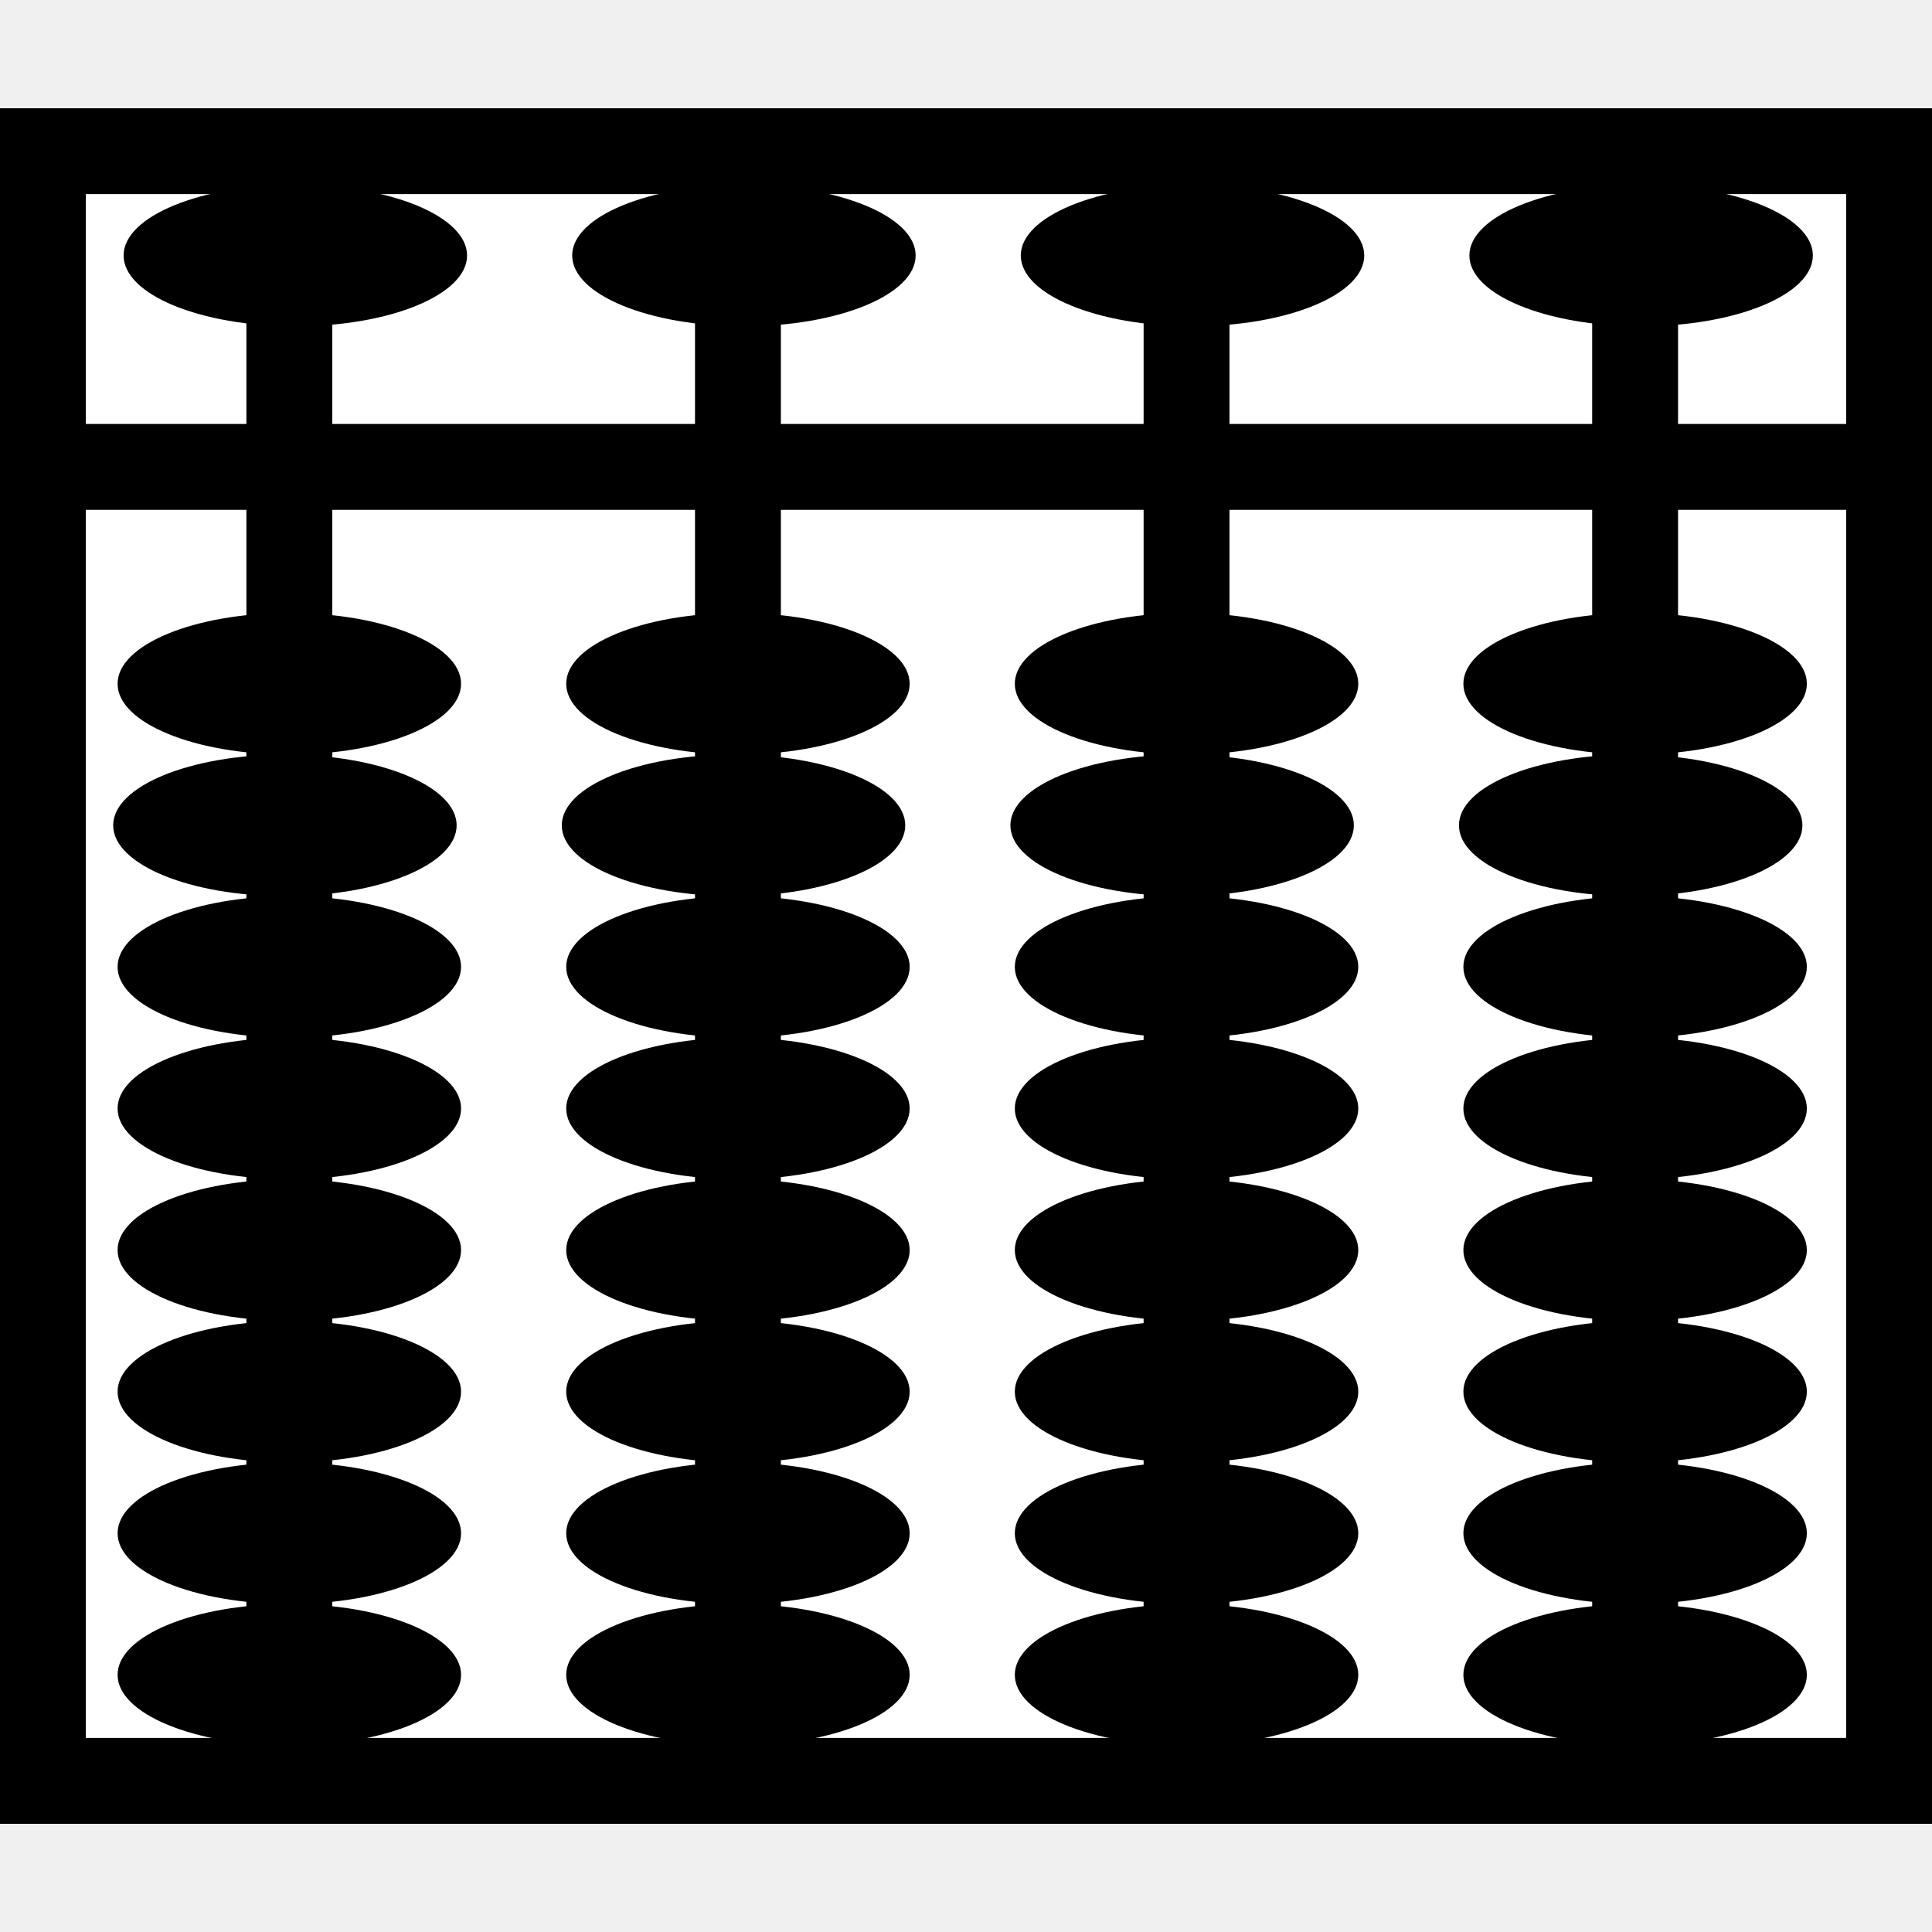
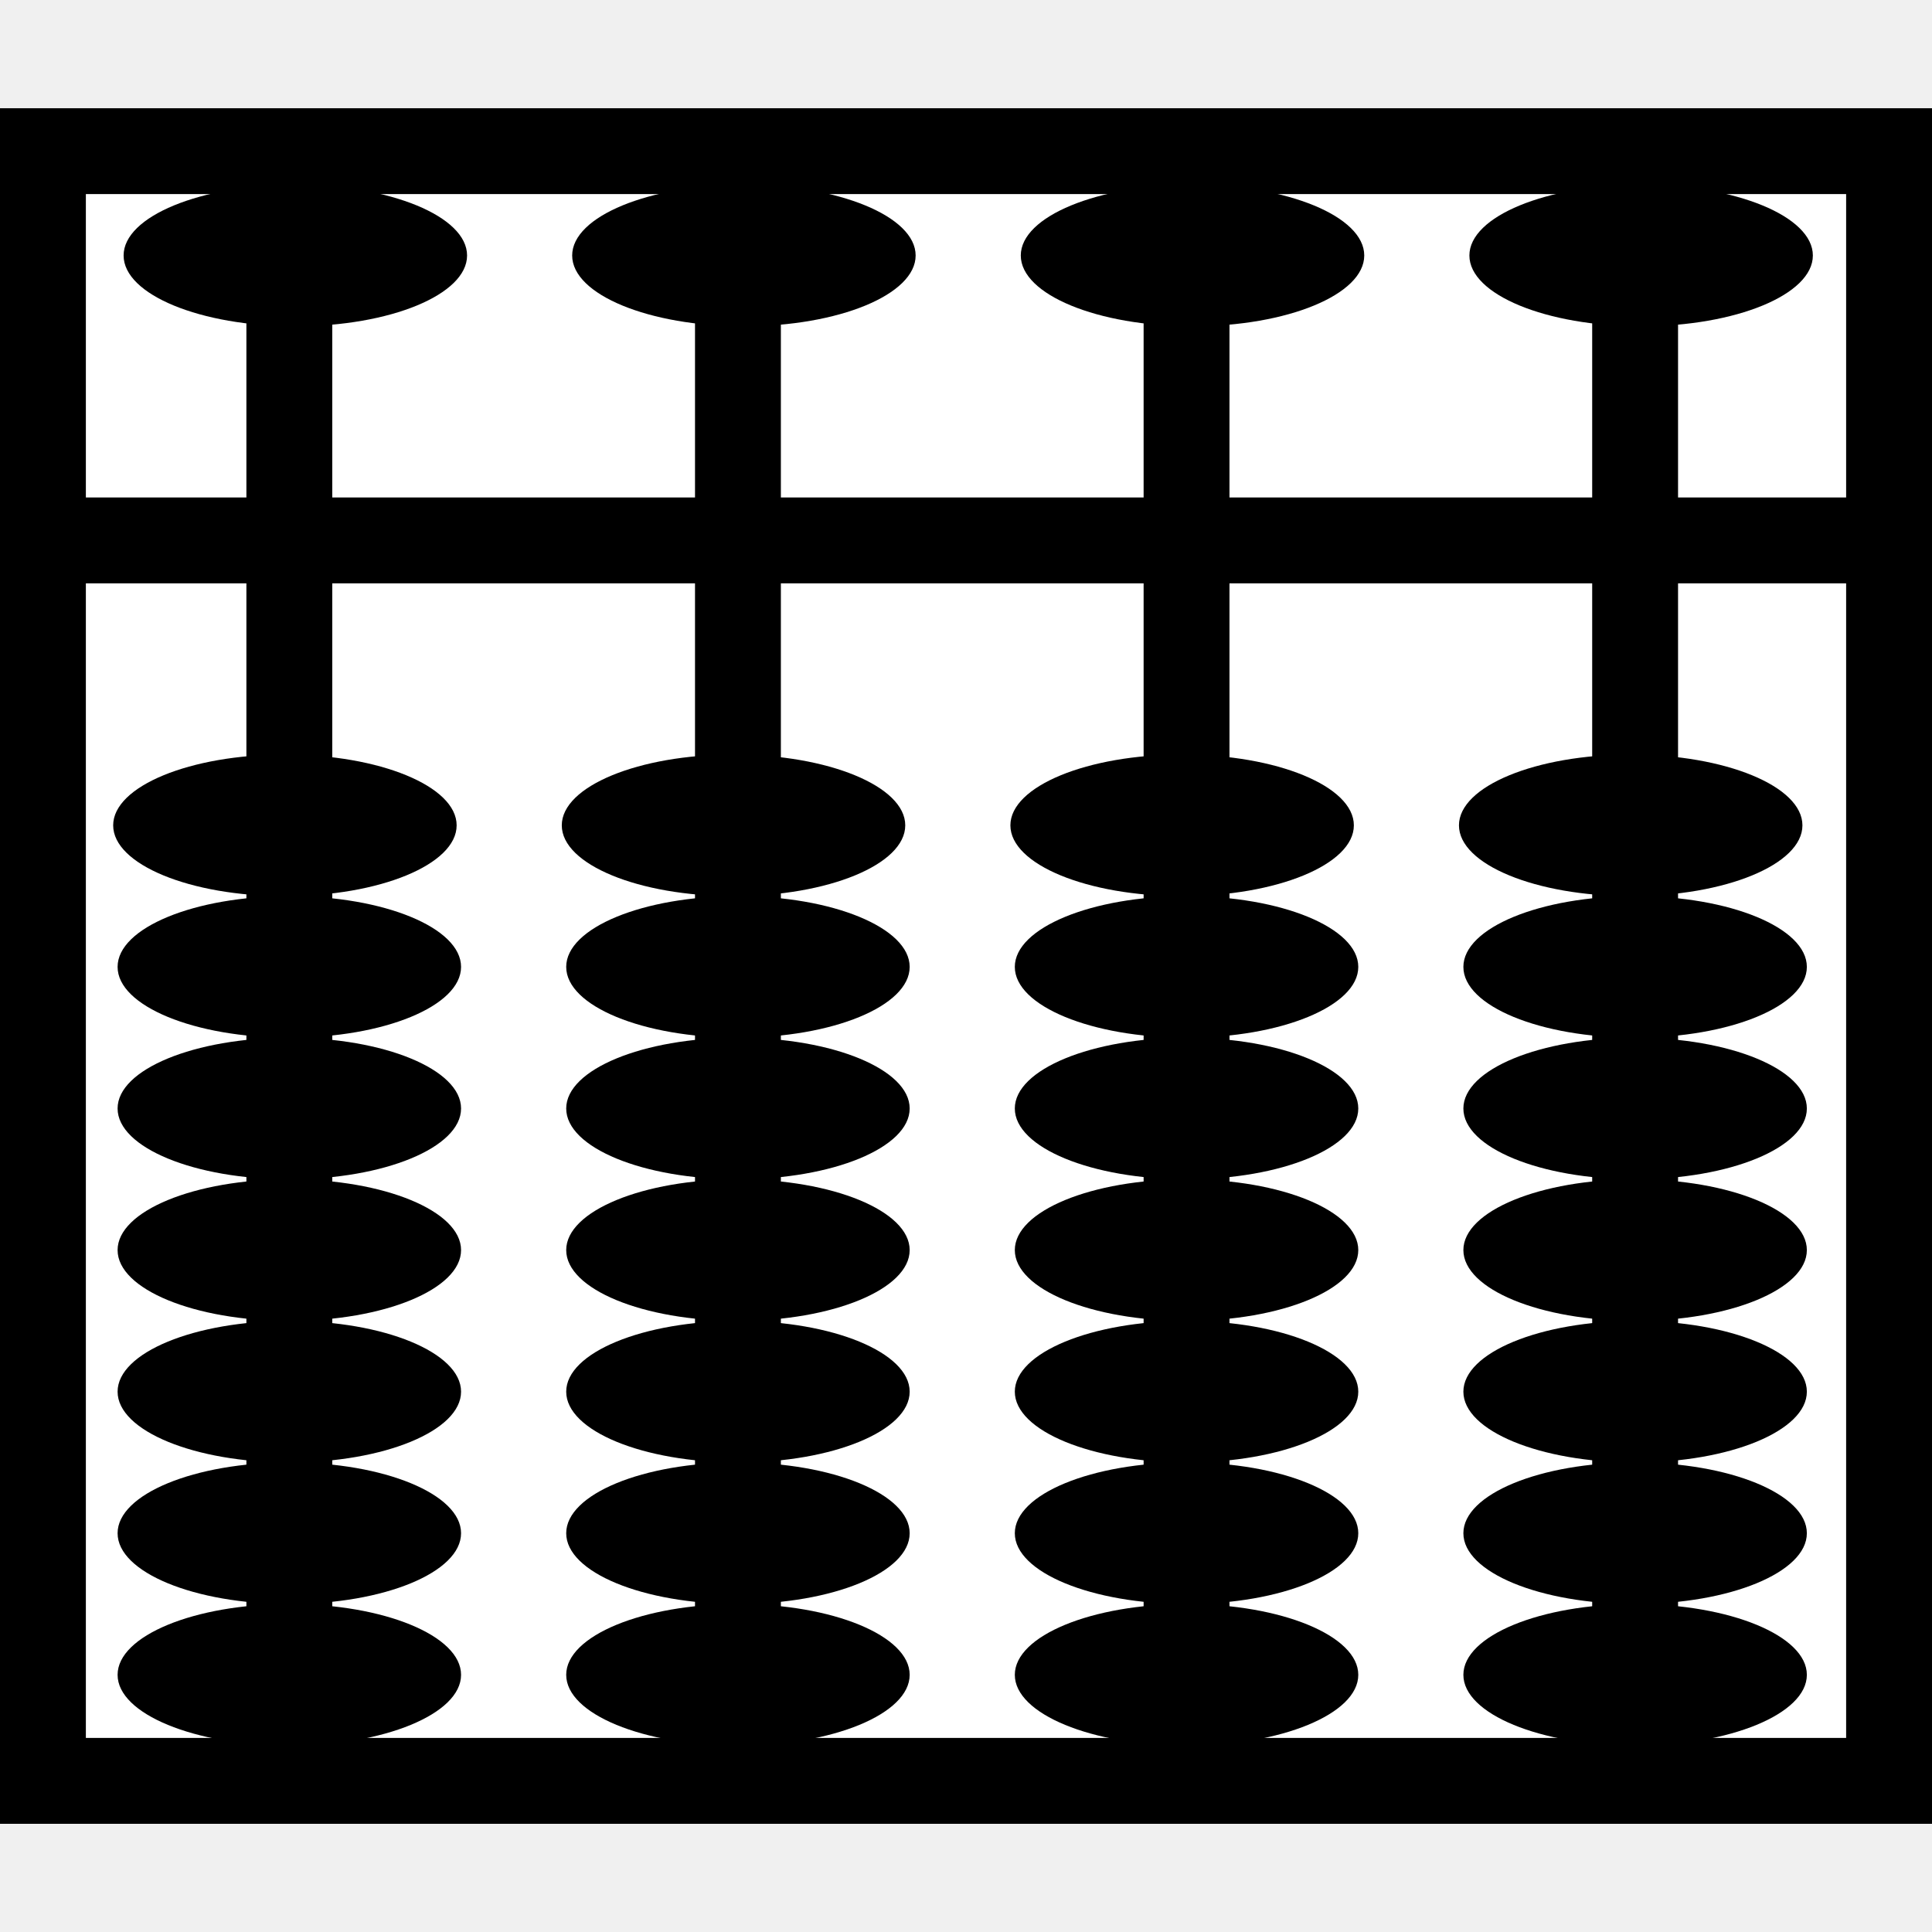
<svg xmlns="http://www.w3.org/2000/svg" version="1.1" width="45" height="45" id="svg2">
  <defs id="defs41" />
  <rect width="37.959" height="43" x="-41.48" y="1" transform="matrix(0,-1,1,0,0,0)" id="rect4" style="fill:#ffffff;fill-opacity:1;stroke:#000000;stroke-width:2" />
  <line y1="40.672" y2="4.328" x1="6.739" x2="6.739" style="fill:#aaaaaa;stroke:#000000;stroke-width:2;stroke-miterlimit:0;stroke-dasharray:none" id="line10-68" />
  <line y1="40.672" y2="4.328" x1="17.188" x2="17.188" style="fill:#aaaaaa;stroke:#000000;stroke-width:2;stroke-miterlimit:0;stroke-dasharray:none" id="line10-68-3" />
  <line y1="40.672" y2="4.328" x1="27.637" x2="27.637" style="fill:#aaaaaa;stroke:#000000;stroke-width:2;stroke-miterlimit:0;stroke-dasharray:none" id="line10-68-0" />
  <line y1="40.672" y2="4.328" x1="38.085" x2="38.085" style="fill:#aaaaaa;stroke:#000000;stroke-width:2;stroke-miterlimit:0;stroke-dasharray:none" id="line10-68-6" />
  <path d="m 10.739,29.117 a 4,1.649 0 0 1 -8,0 4,1.649 0 1 1 8,0 z" id="path3633-2" style="fill:#000000;fill-opacity:1;fill-rule:nonzero;stroke:none" />
  <path d="m 10.739,32.415 a 4,1.649 0 0 1 -8,0 4,1.649 0 1 1 8,0 z" id="path3633-7-6" style="fill:#000000;fill-opacity:1;fill-rule:nonzero;stroke:none" />
  <path d="m 10.739,35.712 a 4,1.649 0 0 1 -8,0 4,1.649 0 1 1 8,0 z" id="path3633-5-6" style="fill:#000000;fill-opacity:1;fill-rule:nonzero;stroke:none" />
  <path d="m 10.739,39.01 a 4,1.649 0 0 1 -8,0 4,1.649 0 1 1 8,0 z" id="path3633-3-49" style="fill:#000000;fill-opacity:1;fill-rule:nonzero;stroke:none" />
-   <path d="m 10.739,15.926 a 4,1.649 0 0 1 -8,0 4,1.649 0 1 1 8,0 z" id="path3633-2-7" style="fill:#000000;fill-opacity:1;fill-rule:nonzero;stroke:none" />
  <path d="m 10.739,22.521 a 4,1.649 0 0 1 -8,0 4,1.649 0 1 1 8,0 z" id="path3633-7-6-6" style="fill:#000000;fill-opacity:1;fill-rule:nonzero;stroke:none" />
  <path d="m 10.739,25.819 a 4,1.649 0 0 1 -8,0 4,1.649 0 1 1 8,0 z" id="path3633-3-49-6" style="fill:#000000;fill-opacity:1;fill-rule:nonzero;stroke:none" />
  <path d="m 21.188,29.117 a 4,1.649 0 0 1 -8,0 4,1.649 0 1 1 8,0 z" id="path3633-2-74" style="fill:#000000;fill-opacity:1;fill-rule:nonzero;stroke:none" />
  <path d="m 21.188,32.415 a 4,1.649 0 0 1 -8,0 4,1.649 0 1 1 8,0 z" id="path3633-7-6-5" style="fill:#000000;fill-opacity:1;fill-rule:nonzero;stroke:none" />
  <path d="m 21.188,35.712 a 4,1.649 0 0 1 -8,0 4,1.649 0 1 1 8,0 z" id="path3633-5-6-2" style="fill:#000000;fill-opacity:1;fill-rule:nonzero;stroke:none" />
  <path d="m 21.188,39.01 a 4,1.649 0 0 1 -8,0 4,1.649 0 1 1 8,0 z" id="path3633-3-49-5" style="fill:#000000;fill-opacity:1;fill-rule:nonzero;stroke:none" />
-   <path d="m 21.188,15.926 a 4,1.649 0 0 1 -8,0 4,1.649 0 1 1 8,0 z" id="path3633-2-7-4" style="fill:#000000;fill-opacity:1;fill-rule:nonzero;stroke:none" />
  <path d="m 21.188,22.521 a 4,1.649 0 0 1 -8,0 4,1.649 0 1 1 8,0 z" id="path3633-7-6-6-7" style="fill:#000000;fill-opacity:1;fill-rule:nonzero;stroke:none" />
  <path d="m 21.188,25.819 a 4,1.649 0 0 1 -8,0 4,1.649 0 1 1 8,0 z" id="path3633-3-49-6-4" style="fill:#000000;fill-opacity:1;fill-rule:nonzero;stroke:none" />
  <path d="m 31.637,29.117 a 4,1.649 0 0 1 -8,0 4,1.649 0 1 1 8,0 z" id="path3633-2-78" style="fill:#000000;fill-opacity:1;fill-rule:nonzero;stroke:none" />
  <path d="m 31.637,32.415 a 4,1.649 0 0 1 -8,0 4,1.649 0 1 1 8,0 z" id="path3633-7-6-68" style="fill:#000000;fill-opacity:1;fill-rule:nonzero;stroke:none" />
  <path d="m 31.637,35.712 a 4,1.649 0 0 1 -8,0 4,1.649 0 1 1 8,0 z" id="path3633-5-6-8" style="fill:#000000;fill-opacity:1;fill-rule:nonzero;stroke:none" />
  <path d="m 31.637,39.01 a 4,1.649 0 0 1 -8,0 4,1.649 0 1 1 8,0 z" id="path3633-3-49-4" style="fill:#000000;fill-opacity:1;fill-rule:nonzero;stroke:none" />
-   <path d="m 31.637,15.926 a 4,1.649 0 0 1 -8,0 4,1.649 0 1 1 8,0 z" id="path3633-2-7-3" style="fill:#000000;fill-opacity:1;fill-rule:nonzero;stroke:none" />
  <path d="m 31.637,22.521 a 4,1.649 0 0 1 -8,0 4,1.649 0 1 1 8,0 z" id="path3633-7-6-6-1" style="fill:#000000;fill-opacity:1;fill-rule:nonzero;stroke:none" />
  <path d="m 31.637,25.819 a 4,1.649 0 0 1 -8,0 4,1.649 0 1 1 8,0 z" id="path3633-3-49-6-49" style="fill:#000000;fill-opacity:1;fill-rule:nonzero;stroke:none" />
  <path d="m 42.085,29.117 a 4,1.649 0 0 1 -8,0 4,1.649 0 1 1 8,0 z" id="path3633-2-8" style="fill:#000000;fill-opacity:1;fill-rule:nonzero;stroke:none" />
  <path d="m 42.085,32.415 a 4,1.649 0 0 1 -8,0 4,1.649 0 1 1 8,0 z" id="path3633-7-6-9" style="fill:#000000;fill-opacity:1;fill-rule:nonzero;stroke:none" />
  <path d="m 42.085,35.712 a 4,1.649 0 0 1 -8,0 4,1.649 0 1 1 8,0 z" id="path3633-5-6-26" style="fill:#000000;fill-opacity:1;fill-rule:nonzero;stroke:none" />
  <path d="m 42.085,39.01 a 4,1.649 0 0 1 -8,0 4,1.649 0 1 1 8,0 z" id="path3633-3-49-64" style="fill:#000000;fill-opacity:1;fill-rule:nonzero;stroke:none" />
-   <path d="m 42.085,15.926 a 4,1.649 0 0 1 -8,0 4,1.649 0 1 1 8,0 z" id="path3633-2-7-9" style="fill:#000000;fill-opacity:1;fill-rule:nonzero;stroke:none" />
  <path d="m 42.085,22.521 a 4,1.649 0 0 1 -8,0 4,1.649 0 1 1 8,0 z" id="path3633-7-6-6-5" style="fill:#000000;fill-opacity:1;fill-rule:nonzero;stroke:none" />
  <path d="m 42.085,25.819 a 4,1.649 0 0 1 -8,0 4,1.649 0 1 1 8,0 z" id="path3633-3-49-6-0" style="fill:#000000;fill-opacity:1;fill-rule:nonzero;stroke:none" />
  <path d="m 10.636,19.224 a 4,1.649 0 0 1 -8,0 4,1.649 0 1 1 8,0 z" id="path3633-7-6-6-2" style="fill:#000000;fill-opacity:1;fill-rule:nonzero;stroke:none" />
  <path d="m 21.085,19.224 a 4,1.649 0 0 1 -8,0 4,1.649 0 1 1 8,0 z" id="path3633-7-6-6-7-5" style="fill:#000000;fill-opacity:1;fill-rule:nonzero;stroke:none" />
  <path d="m 31.534,19.224 a 4,1.649 0 0 1 -8,0 4,1.649 0 1 1 8,0 z" id="path3633-7-6-6-1-4" style="fill:#000000;fill-opacity:1;fill-rule:nonzero;stroke:none" />
  <path d="m 41.982,19.224 a 4,1.649 0 0 1 -8,0 4,1.649 0 1 1 8,0 z" id="path3633-7-6-6-5-7" style="fill:#000000;fill-opacity:1;fill-rule:nonzero;stroke:none" />
  <path d="m 10.879,5.951 a 4,1.649 0 0 1 -8,0 4,1.649 0 1 1 8,0 z" id="path3633-2-7-2" style="fill:#000000;fill-opacity:1;fill-rule:nonzero;stroke:none" />
  <path d="m 21.327,5.951 a 4,1.649 0 0 1 -8,0 4,1.649 0 1 1 8,0 z" id="path3633-2-7-4-5" style="fill:#000000;fill-opacity:1;fill-rule:nonzero;stroke:none" />
  <path d="m 31.776,5.951 a 4,1.649 0 0 1 -8,0 4,1.649 0 1 1 8,0 z" id="path3633-2-7-3-4" style="fill:#000000;fill-opacity:1;fill-rule:nonzero;stroke:none" />
  <path d="m 42.225,5.951 a 4,1.649 0 0 1 -8,0 4,1.649 0 1 1 8,0 z" id="path3633-2-7-9-7" style="fill:#000000;fill-opacity:1;fill-rule:nonzero;stroke:none" />
-   <line y1="10.875" y2="10.875" x1="43.966" x2="1.034" style="fill:#ffffff;fill-opacity:1;stroke:#000000;stroke-width:2" id="line10-4" />
+   <line y1="12.587" y2="12.587" x1="43.966" x2="1.034" style="fill:#ffffff;fill-opacity:1;stroke:#000000;stroke-width:2" id="line10-4" />
</svg>
